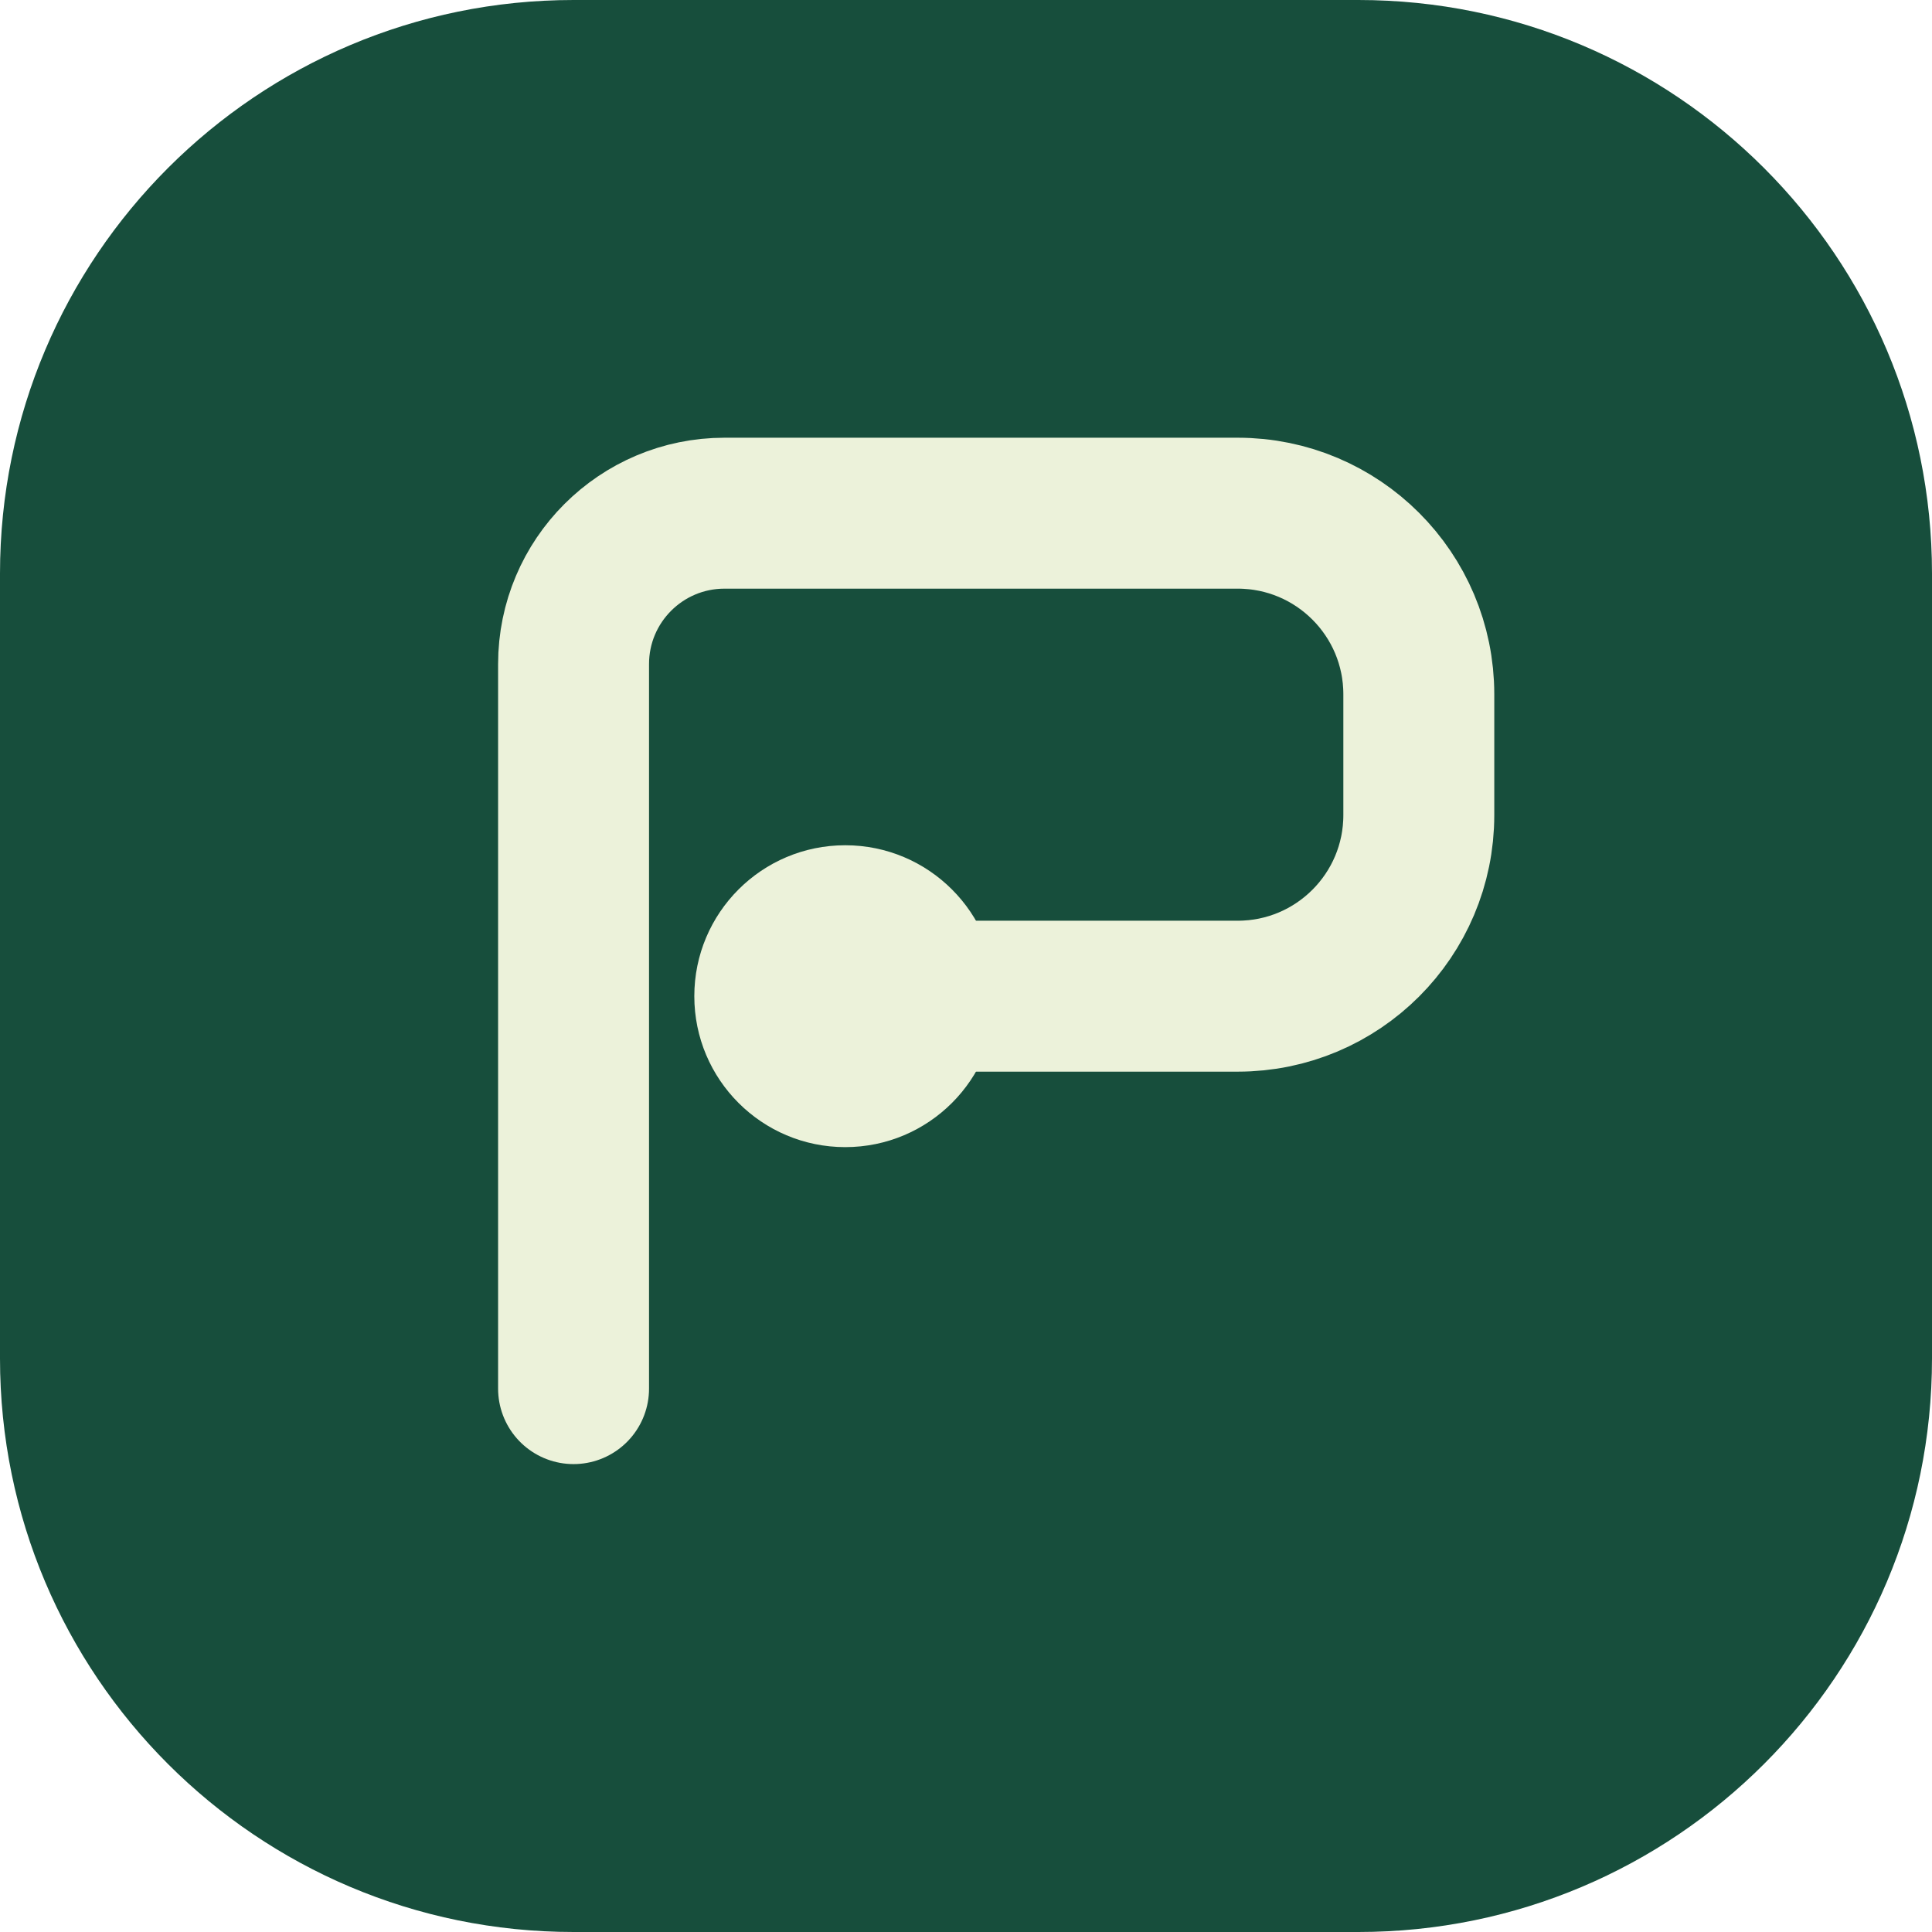
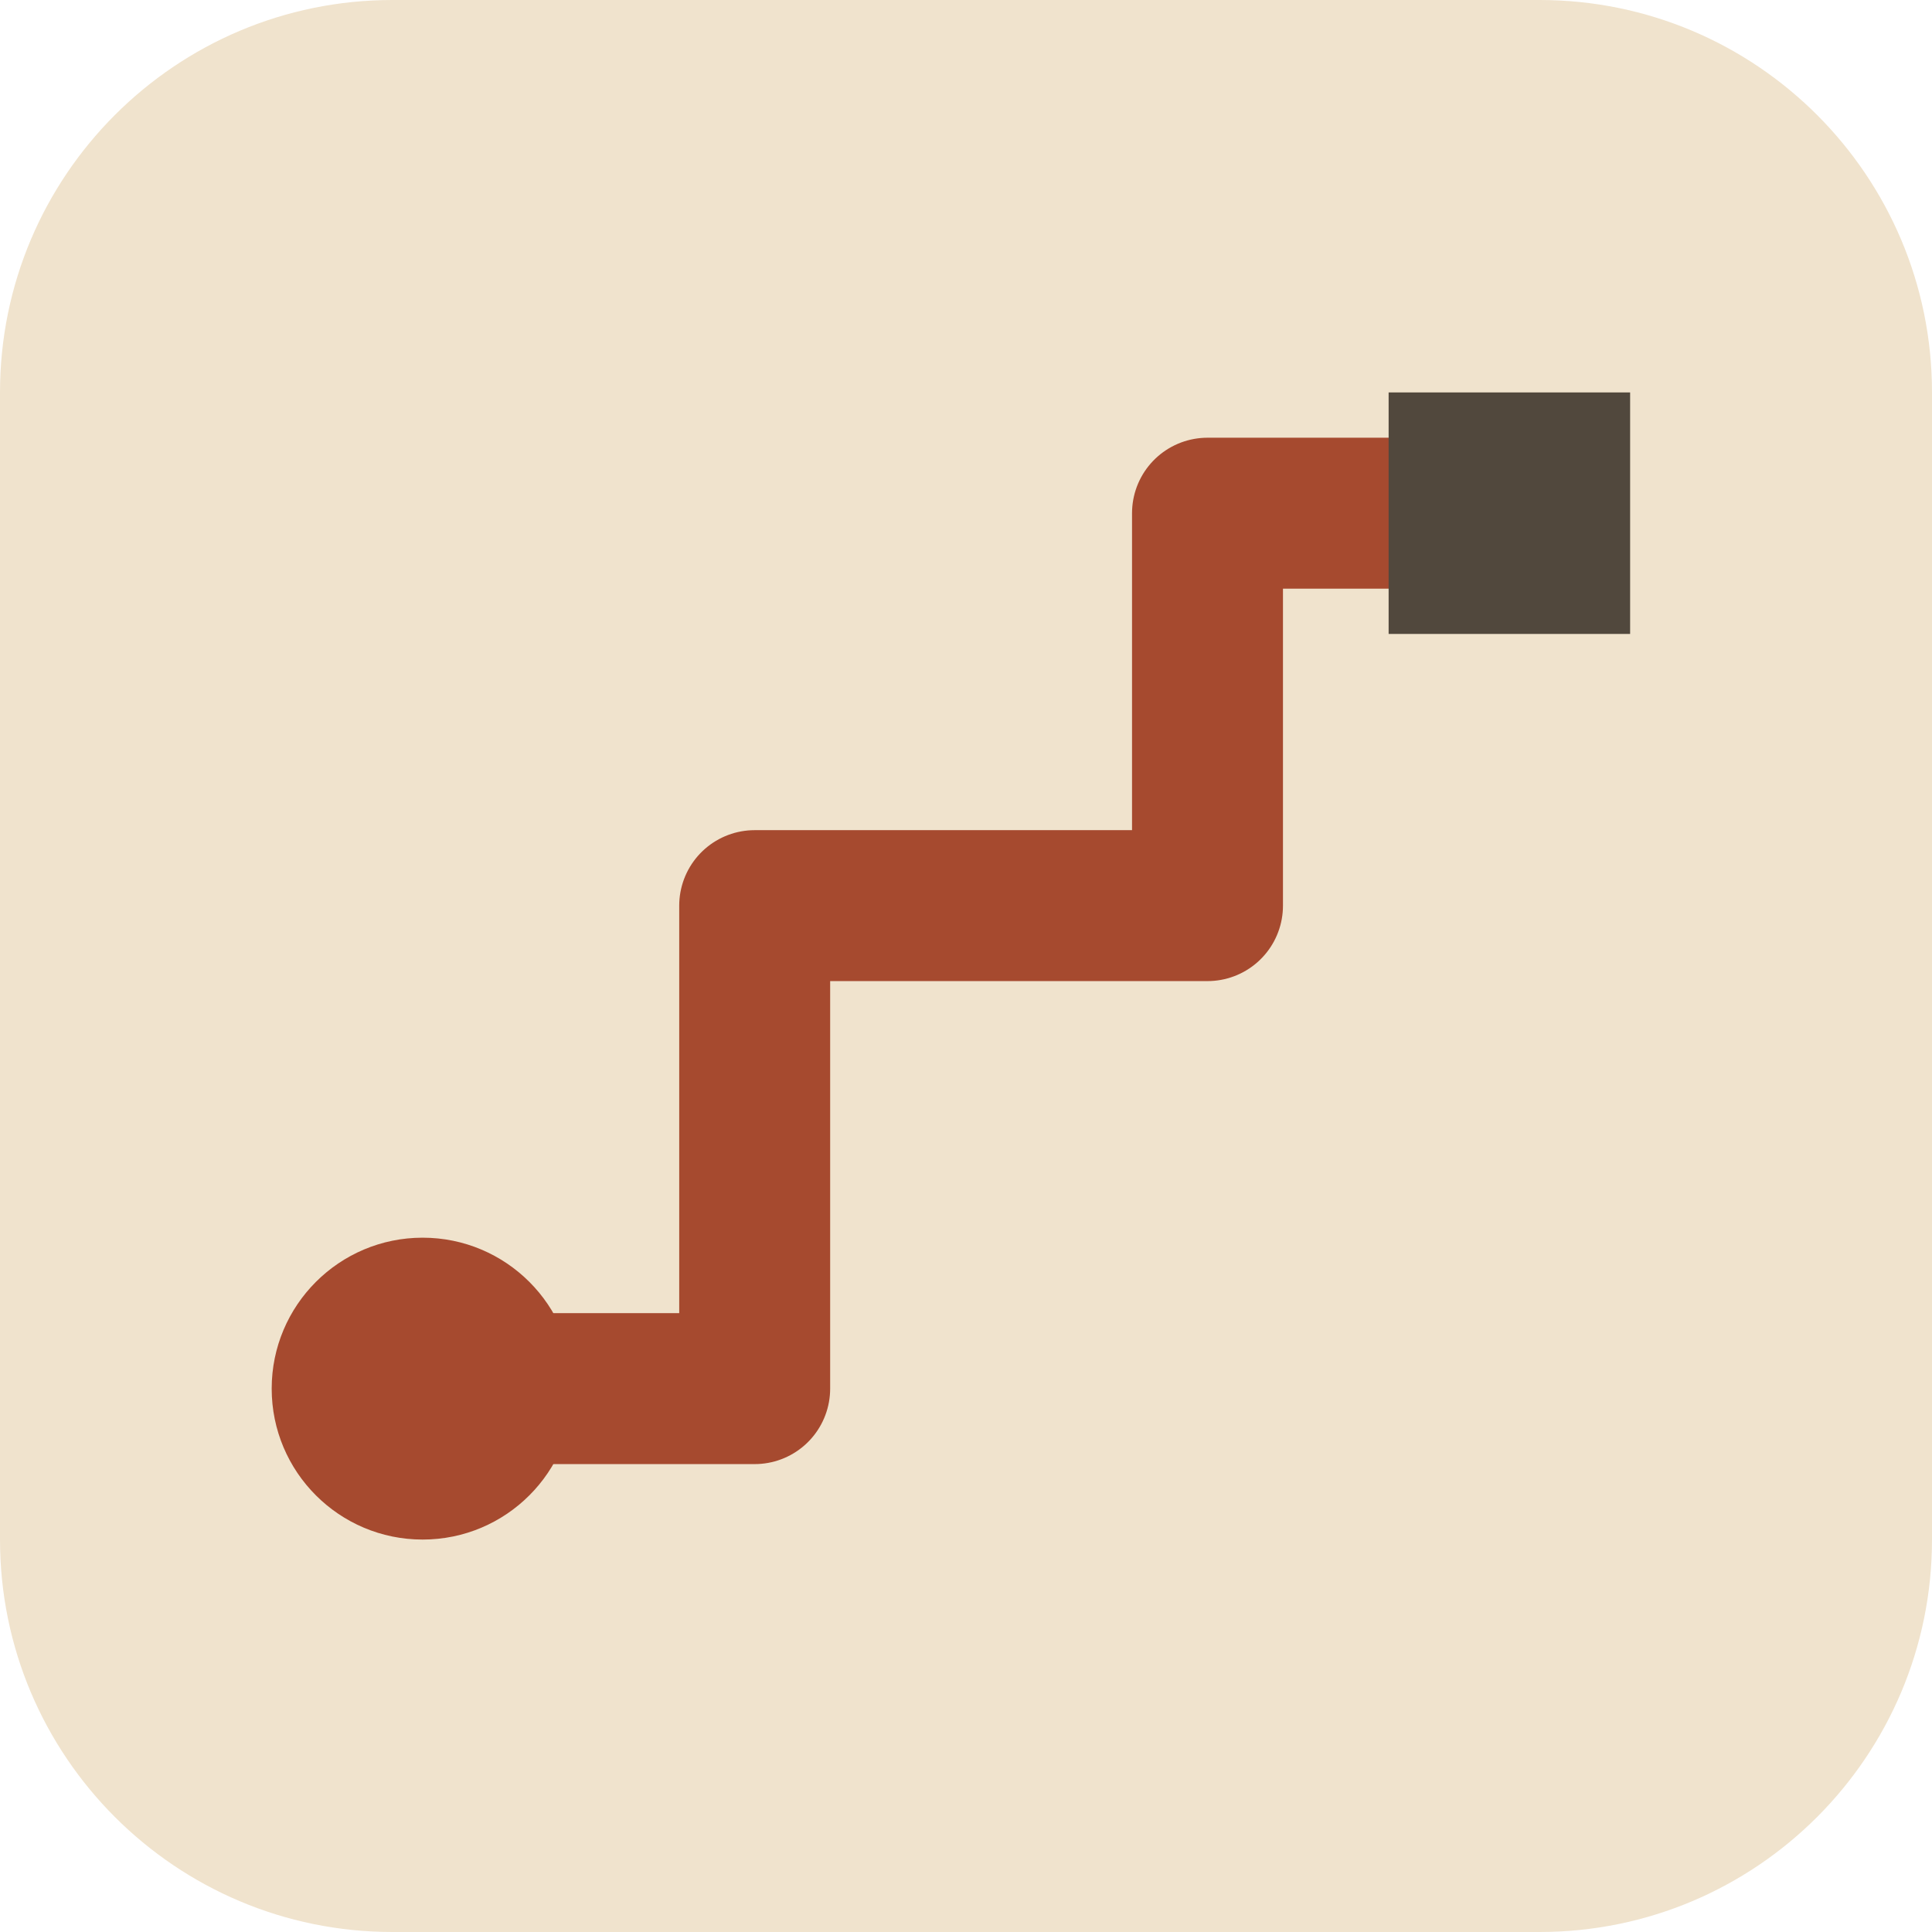
<svg xmlns="http://www.w3.org/2000/svg" viewBox="0 0 64 64">
-   <rect width="64" height="64" rx="19" fill="#174e3c" />
-   <path d="M19 46V22a5 5 0 0 1 5-5h17a6 6 0 0 1 6 6v4a6 6 0 0 1-6 6H28" fill="none" stroke="#ecf2da" stroke-width="5" stroke-linecap="round" />
-   <circle cx="28" cy="33" r="5" fill="#ecf2da" />
+   <rect width="64" height="64" rx="13" fill="#f0e3cd" />
+   <path d="M14 46h11V30h15V17h10" fill="none" stroke="#a64a2f" stroke-linecap="square" stroke-linejoin="round" stroke-width="5" />
+   <circle cx="14" cy="46" r="5" fill="#a64a2f" />
+   <path d="M46 13h8v8h-8z" fill="#51483d" />
</svg>
